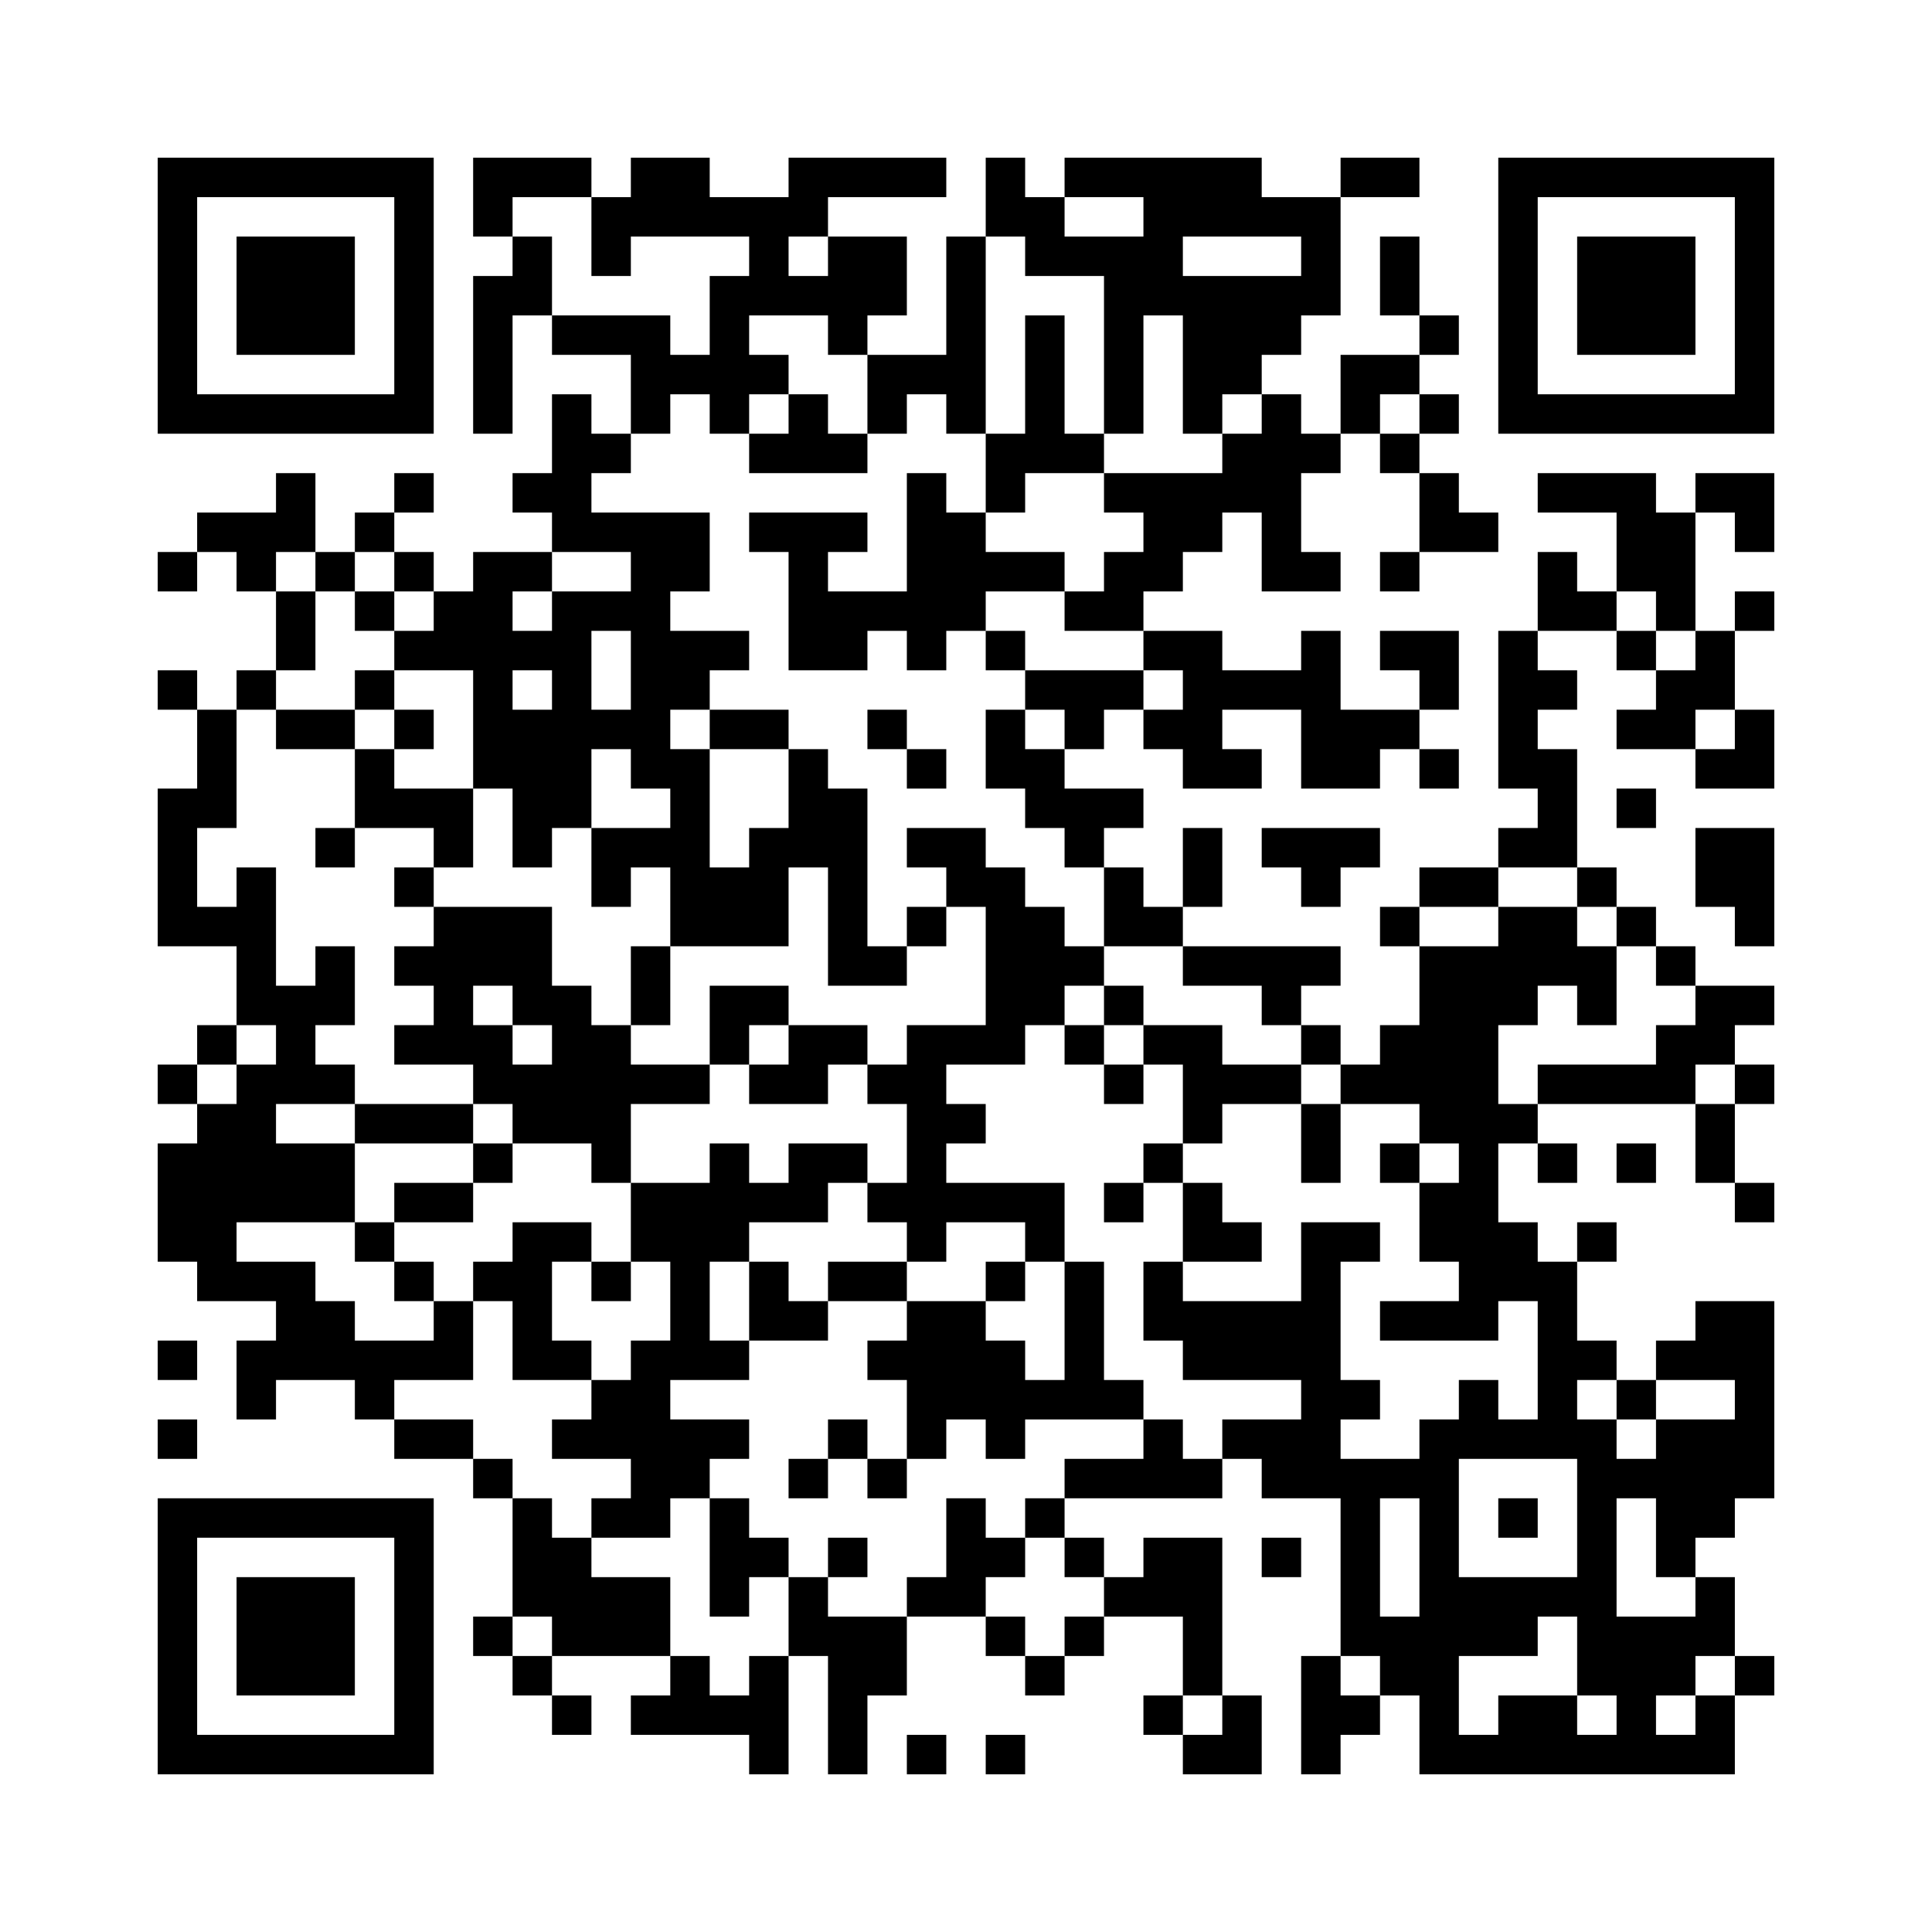
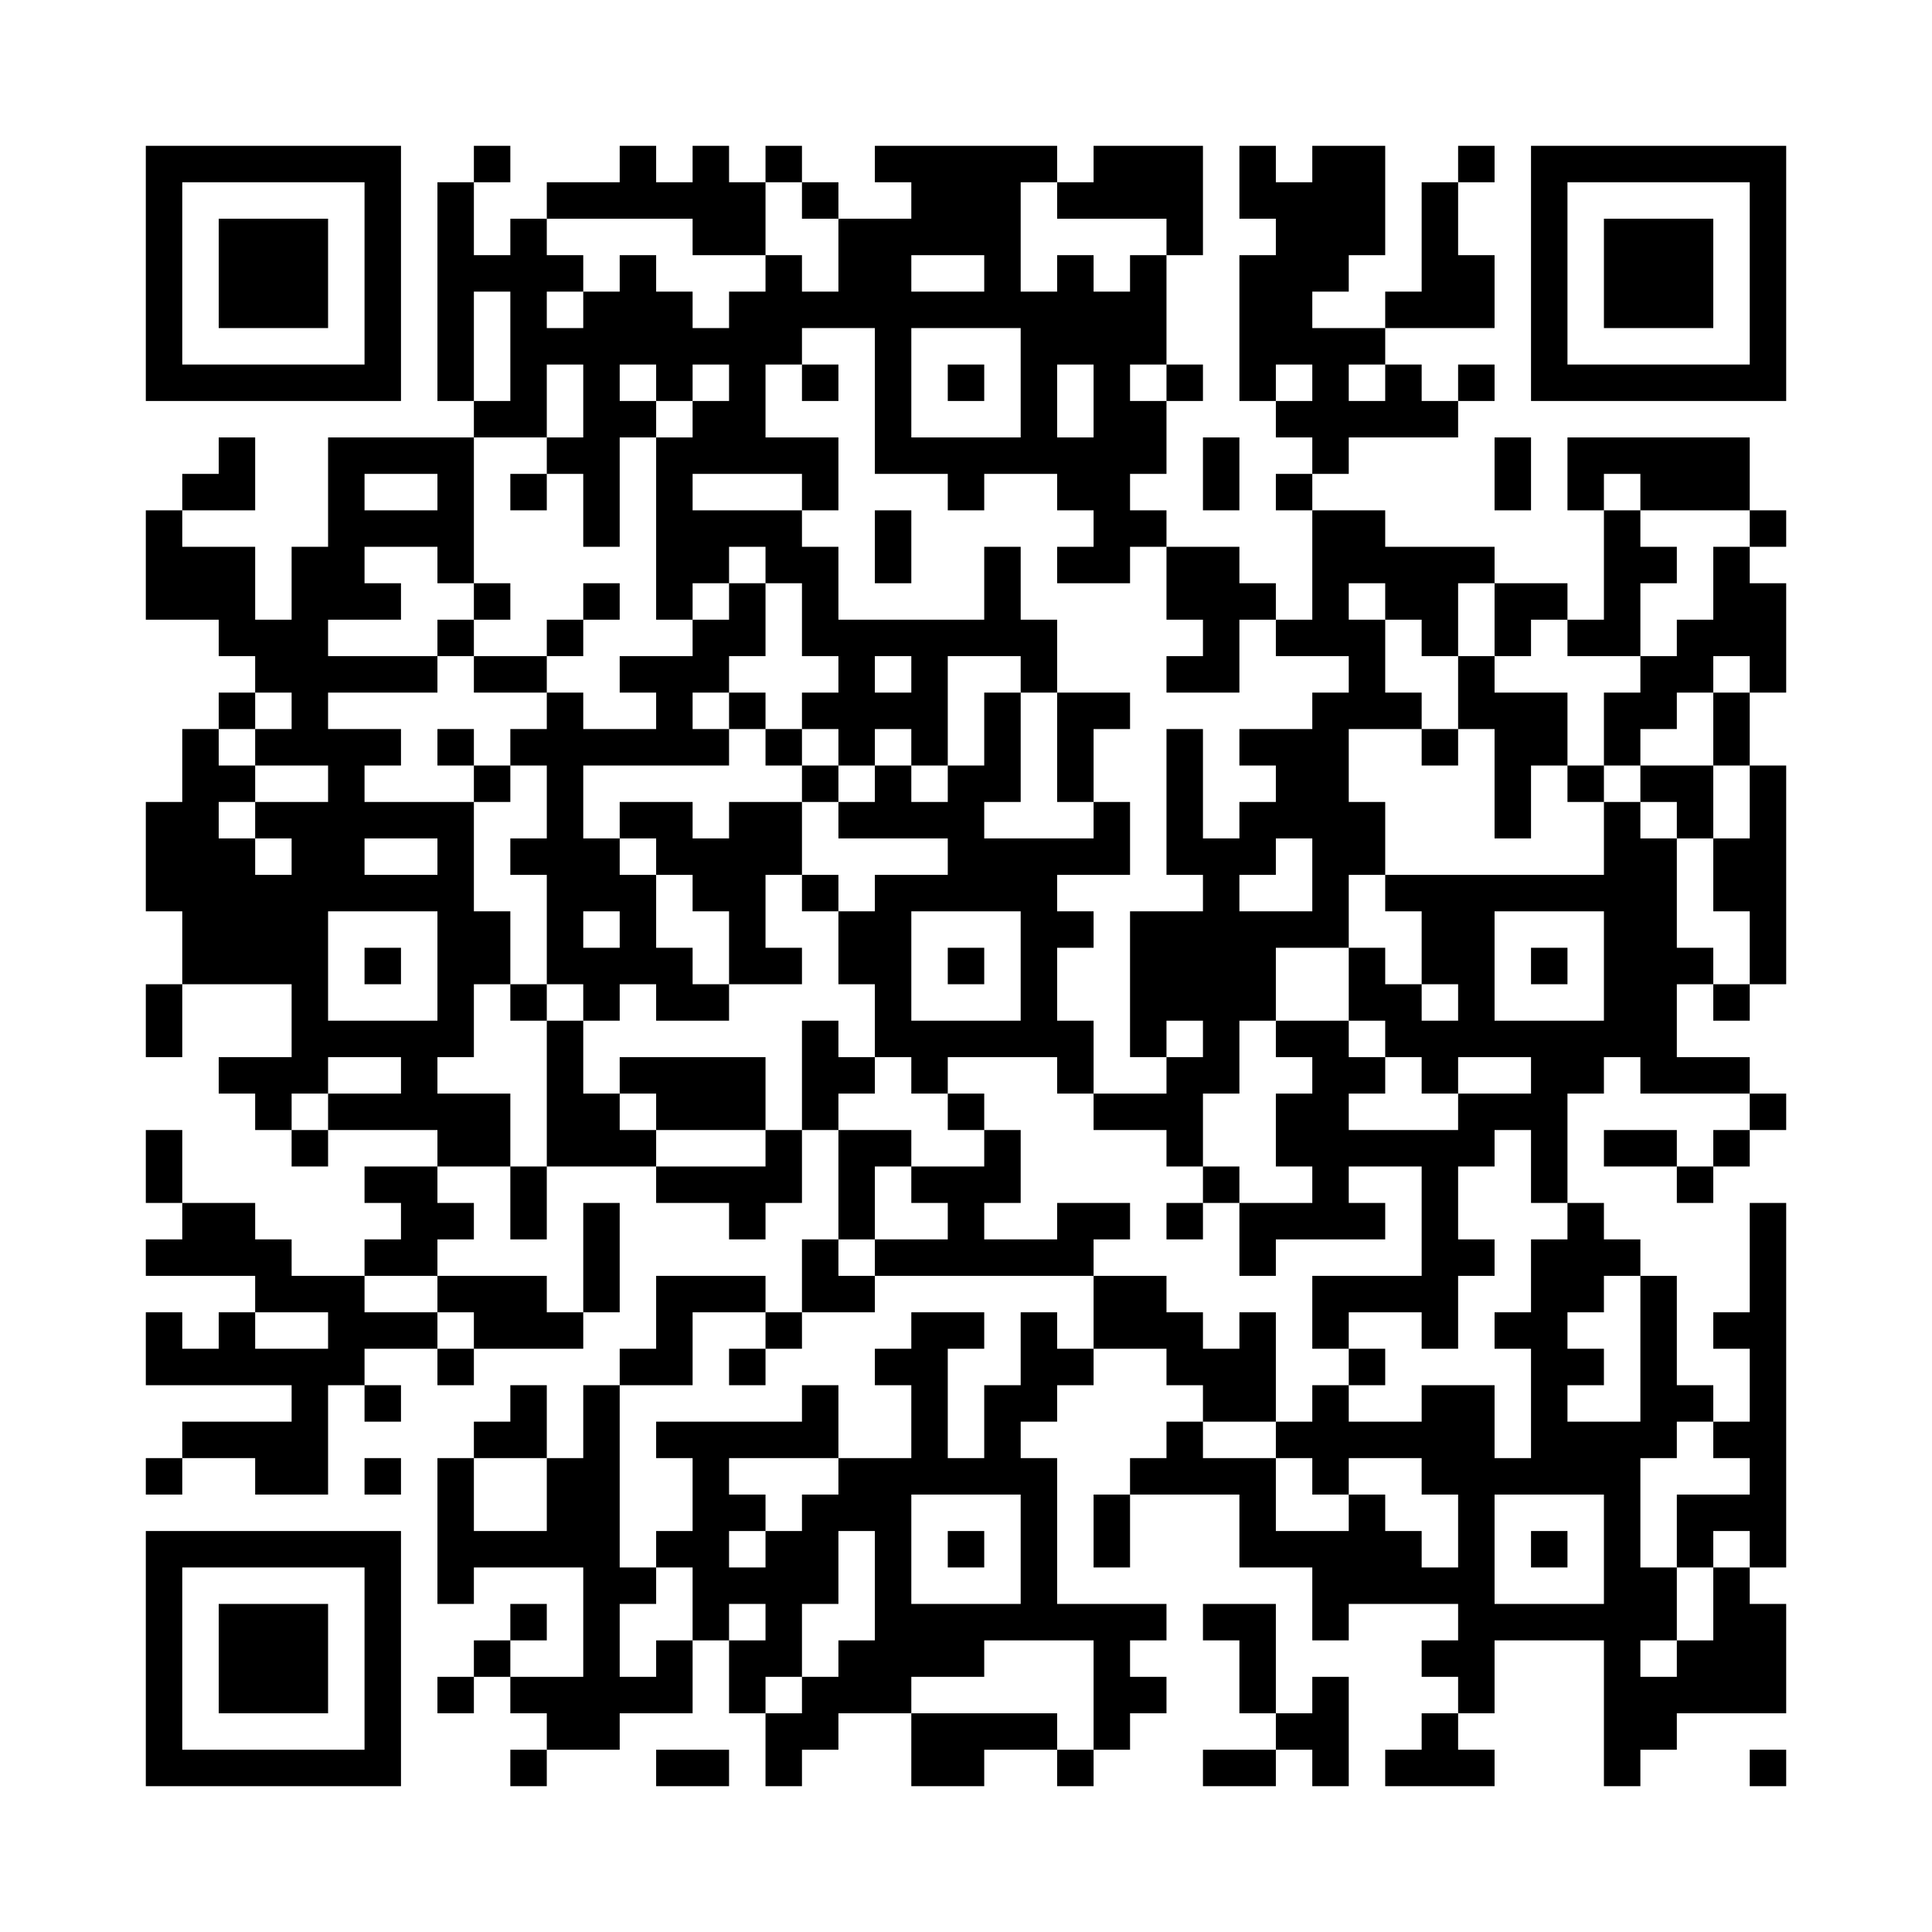
- <svg xmlns="http://www.w3.org/2000/svg" width="98mm" height="98mm" version="1.1" viewBox="0 0 98 98">
-   <path d="M8,8H10V10H8zM10,8H12V10H10zM12,8H14V10H12zM14,8H16V10H14zM16,8H18V10H16zM18,8H20V10H18zM20,8H22V10H20zM24,8H26V10H24zM26,8H28V10H26zM28,8H30V10H28zM32,8H34V10H32zM34,8H36V10H34zM40,8H42V10H40zM42,8H44V10H42zM44,8H46V10H44zM46,8H48V10H46zM50,8H52V10H50zM54,8H56V10H54zM56,8H58V10H56zM58,8H60V10H58zM60,8H62V10H60zM62,8H64V10H62zM68,8H70V10H68zM70,8H72V10H70zM76,8H78V10H76zM78,8H80V10H78zM80,8H82V10H80zM82,8H84V10H82zM84,8H86V10H84zM86,8H88V10H86zM88,8H90V10H88zM8,10H10V12H8zM20,10H22V12H20zM24,10H26V12H24zM30,10H32V12H30zM32,10H34V12H32zM34,10H36V12H34zM36,10H38V12H36zM38,10H40V12H38zM40,10H42V12H40zM50,10H52V12H50zM52,10H54V12H52zM58,10H60V12H58zM60,10H62V12H60zM62,10H64V12H62zM64,10H66V12H64zM66,10H68V12H66zM76,10H78V12H76zM88,10H90V12H88zM8,12H10V14H8zM12,12H14V14H12zM14,12H16V14H14zM16,12H18V14H16zM20,12H22V14H20zM26,12H28V14H26zM30,12H32V14H30zM38,12H40V14H38zM42,12H44V14H42zM44,12H46V14H44zM48,12H50V14H48zM52,12H54V14H52zM54,12H56V14H54zM56,12H58V14H56zM58,12H60V14H58zM66,12H68V14H66zM70,12H72V14H70zM76,12H78V14H76zM80,12H82V14H80zM82,12H84V14H82zM84,12H86V14H84zM88,12H90V14H88zM8,14H10V16H8zM12,14H14V16H12zM14,14H16V16H14zM16,14H18V16H16zM20,14H22V16H20zM24,14H26V16H24zM26,14H28V16H26zM36,14H38V16H36zM38,14H40V16H38zM40,14H42V16H40zM42,14H44V16H42zM44,14H46V16H44zM48,14H50V16H48zM56,14H58V16H56zM58,14H60V16H58zM60,14H62V16H60zM62,14H64V16H62zM64,14H66V16H64zM66,14H68V16H66zM70,14H72V16H70zM76,14H78V16H76zM80,14H82V16H80zM82,14H84V16H82zM84,14H86V16H84zM88,14H90V16H88zM8,16H10V18H8zM12,16H14V18H12zM14,16H16V18H14zM16,16H18V18H16zM20,16H22V18H20zM24,16H26V18H24zM28,16H30V18H28zM30,16H32V18H30zM32,16H34V18H32zM36,16H38V18H36zM42,16H44V18H42zM48,16H50V18H48zM52,16H54V18H52zM56,16H58V18H56zM60,16H62V18H60zM62,16H64V18H62zM64,16H66V18H64zM72,16H74V18H72zM76,16H78V18H76zM80,16H82V18H80zM82,16H84V18H82zM84,16H86V18H84zM88,16H90V18H88zM8,18H10V20H8zM20,18H22V20H20zM24,18H26V20H24zM32,18H34V20H32zM34,18H36V20H34zM36,18H38V20H36zM38,18H40V20H38zM44,18H46V20H44zM46,18H48V20H46zM48,18H50V20H48zM52,18H54V20H52zM56,18H58V20H56zM60,18H62V20H60zM62,18H64V20H62zM68,18H70V20H68zM70,18H72V20H70zM76,18H78V20H76zM88,18H90V20H88zM8,20H10V22H8zM10,20H12V22H10zM12,20H14V22H12zM14,20H16V22H14zM16,20H18V22H16zM18,20H20V22H18zM20,20H22V22H20zM24,20H26V22H24zM28,20H30V22H28zM32,20H34V22H32zM36,20H38V22H36zM40,20H42V22H40zM44,20H46V22H44zM48,20H50V22H48zM52,20H54V22H52zM56,20H58V22H56zM60,20H62V22H60zM64,20H66V22H64zM68,20H70V22H68zM72,20H74V22H72zM76,20H78V22H76zM78,20H80V22H78zM80,20H82V22H80zM82,20H84V22H82zM84,20H86V22H84zM86,20H88V22H86zM88,20H90V22H88zM28,22H30V24H28zM30,22H32V24H30zM38,22H40V24H38zM40,22H42V24H40zM42,22H44V24H42zM50,22H52V24H50zM52,22H54V24H52zM54,22H56V24H54zM62,22H64V24H62zM64,22H66V24H64zM66,22H68V24H66zM70,22H72V24H70zM14,24H16V26H14zM20,24H22V26H20zM26,24H28V26H26zM28,24H30V26H28zM46,24H48V26H46zM50,24H52V26H50zM56,24H58V26H56zM58,24H60V26H58zM60,24H62V26H60zM62,24H64V26H62zM64,24H66V26H64zM72,24H74V26H72zM78,24H80V26H78zM80,24H82V26H80zM82,24H84V26H82zM86,24H88V26H86zM88,24H90V26H88zM10,26H12V28H10zM12,26H14V28H12zM14,26H16V28H14zM18,26H20V28H18zM28,26H30V28H28zM30,26H32V28H30zM32,26H34V28H32zM34,26H36V28H34zM38,26H40V28H38zM40,26H42V28H40zM42,26H44V28H42zM46,26H48V28H46zM48,26H50V28H48zM58,26H60V28H58zM60,26H62V28H60zM64,26H66V28H64zM72,26H74V28H72zM74,26H76V28H74zM82,26H84V28H82zM84,26H86V28H84zM88,26H90V28H88zM8,28H10V30H8zM12,28H14V30H12zM16,28H18V30H16zM20,28H22V30H20zM24,28H26V30H24zM26,28H28V30H26zM32,28H34V30H32zM34,28H36V30H34zM40,28H42V30H40zM46,28H48V30H46zM48,28H50V30H48zM50,28H52V30H50zM52,28H54V30H52zM56,28H58V30H56zM58,28H60V30H58zM64,28H66V30H64zM66,28H68V30H66zM70,28H72V30H70zM78,28H80V30H78zM82,28H84V30H82zM84,28H86V30H84zM14,30H16V32H14zM18,30H20V32H18zM22,30H24V32H22zM24,30H26V32H24zM28,30H30V32H28zM30,30H32V32H30zM32,30H34V32H32zM40,30H42V32H40zM42,30H44V32H42zM44,30H46V32H44zM46,30H48V32H46zM48,30H50V32H48zM54,30H56V32H54zM56,30H58V32H56zM78,30H80V32H78zM80,30H82V32H80zM84,30H86V32H84zM88,30H90V32H88zM14,32H16V34H14zM20,32H22V34H20zM22,32H24V34H22zM24,32H26V34H24zM26,32H28V34H26zM28,32H30V34H28zM32,32H34V34H32zM34,32H36V34H34zM36,32H38V34H36zM40,32H42V34H40zM42,32H44V34H42zM46,32H48V34H46zM50,32H52V34H50zM58,32H60V34H58zM60,32H62V34H60zM66,32H68V34H66zM70,32H72V34H70zM72,32H74V34H72zM76,32H78V34H76zM82,32H84V34H82zM86,32H88V34H86zM8,34H10V36H8zM12,34H14V36H12zM18,34H20V36H18zM24,34H26V36H24zM28,34H30V36H28zM32,34H34V36H32zM34,34H36V36H34zM52,34H54V36H52zM54,34H56V36H54zM56,34H58V36H56zM60,34H62V36H60zM62,34H64V36H62zM64,34H66V36H64zM66,34H68V36H66zM72,34H74V36H72zM76,34H78V36H76zM78,34H80V36H78zM84,34H86V36H84zM86,34H88V36H86zM10,36H12V38H10zM14,36H16V38H14zM16,36H18V38H16zM20,36H22V38H20zM24,36H26V38H24zM26,36H28V38H26zM28,36H30V38H28zM30,36H32V38H30zM32,36H34V38H32zM36,36H38V38H36zM38,36H40V38H38zM44,36H46V38H44zM50,36H52V38H50zM54,36H56V38H54zM58,36H60V38H58zM60,36H62V38H60zM66,36H68V38H66zM68,36H70V38H68zM70,36H72V38H70zM76,36H78V38H76zM82,36H84V38H82zM84,36H86V38H84zM88,36H90V38H88zM10,38H12V40H10zM18,38H20V40H18zM24,38H26V40H24zM26,38H28V40H26zM28,38H30V40H28zM32,38H34V40H32zM34,38H36V40H34zM40,38H42V40H40zM46,38H48V40H46zM50,38H52V40H50zM52,38H54V40H52zM60,38H62V40H60zM62,38H64V40H62zM66,38H68V40H66zM68,38H70V40H68zM72,38H74V40H72zM76,38H78V40H76zM78,38H80V40H78zM86,38H88V40H86zM88,38H90V40H88zM8,40H10V42H8zM10,40H12V42H10zM18,40H20V42H18zM20,40H22V42H20zM22,40H24V42H22zM26,40H28V42H26zM28,40H30V42H28zM34,40H36V42H34zM40,40H42V42H40zM42,40H44V42H42zM52,40H54V42H52zM54,40H56V42H54zM56,40H58V42H56zM78,40H80V42H78zM82,40H84V42H82zM8,42H10V44H8zM16,42H18V44H16zM22,42H24V44H22zM26,42H28V44H26zM30,42H32V44H30zM32,42H34V44H32zM34,42H36V44H34zM38,42H40V44H38zM40,42H42V44H40zM42,42H44V44H42zM46,42H48V44H46zM48,42H50V44H48zM54,42H56V44H54zM60,42H62V44H60zM64,42H66V44H64zM66,42H68V44H66zM68,42H70V44H68zM76,42H78V44H76zM78,42H80V44H78zM86,42H88V44H86zM88,42H90V44H88zM8,44H10V46H8zM12,44H14V46H12zM20,44H22V46H20zM30,44H32V46H30zM34,44H36V46H34zM36,44H38V46H36zM38,44H40V46H38zM42,44H44V46H42zM48,44H50V46H48zM50,44H52V46H50zM56,44H58V46H56zM60,44H62V46H60zM66,44H68V46H66zM72,44H74V46H72zM74,44H76V46H74zM80,44H82V46H80zM86,44H88V46H86zM88,44H90V46H88zM8,46H10V48H8zM10,46H12V48H10zM12,46H14V48H12zM22,46H24V48H22zM24,46H26V48H24zM26,46H28V48H26zM34,46H36V48H34zM36,46H38V48H36zM38,46H40V48H38zM42,46H44V48H42zM46,46H48V48H46zM50,46H52V48H50zM52,46H54V48H52zM56,46H58V48H56zM58,46H60V48H58zM70,46H72V48H70zM76,46H78V48H76zM78,46H80V48H78zM82,46H84V48H82zM88,46H90V48H88zM12,48H14V50H12zM16,48H18V50H16zM20,48H22V50H20zM22,48H24V50H22zM24,48H26V50H24zM26,48H28V50H26zM32,48H34V50H32zM42,48H44V50H42zM44,48H46V50H44zM50,48H52V50H50zM52,48H54V50H52zM54,48H56V50H54zM60,48H62V50H60zM62,48H64V50H62zM64,48H66V50H64zM66,48H68V50H66zM72,48H74V50H72zM74,48H76V50H74zM76,48H78V50H76zM78,48H80V50H78zM80,48H82V50H80zM84,48H86V50H84zM12,50H14V52H12zM14,50H16V52H14zM16,50H18V52H16zM22,50H24V52H22zM26,50H28V52H26zM28,50H30V52H28zM32,50H34V52H32zM36,50H38V52H36zM38,50H40V52H38zM50,50H52V52H50zM52,50H54V52H52zM56,50H58V52H56zM64,50H66V52H64zM72,50H74V52H72zM74,50H76V52H74zM76,50H78V52H76zM80,50H82V52H80zM86,50H88V52H86zM88,50H90V52H88zM10,52H12V54H10zM14,52H16V54H14zM20,52H22V54H20zM22,52H24V54H22zM24,52H26V54H24zM28,52H30V54H28zM30,52H32V54H30zM36,52H38V54H36zM40,52H42V54H40zM42,52H44V54H42zM46,52H48V54H46zM48,52H50V54H48zM50,52H52V54H50zM54,52H56V54H54zM58,52H60V54H58zM60,52H62V54H60zM66,52H68V54H66zM70,52H72V54H70zM72,52H74V54H72zM74,52H76V54H74zM84,52H86V54H84zM86,52H88V54H86zM8,54H10V56H8zM12,54H14V56H12zM14,54H16V56H14zM16,54H18V56H16zM24,54H26V56H24zM26,54H28V56H26zM28,54H30V56H28zM30,54H32V56H30zM32,54H34V56H32zM34,54H36V56H34zM38,54H40V56H38zM40,54H42V56H40zM44,54H46V56H44zM46,54H48V56H46zM56,54H58V56H56zM60,54H62V56H60zM62,54H64V56H62zM64,54H66V56H64zM68,54H70V56H68zM70,54H72V56H70zM72,54H74V56H72zM74,54H76V56H74zM78,54H80V56H78zM80,54H82V56H80zM82,54H84V56H82zM84,54H86V56H84zM88,54H90V56H88zM10,56H12V58H10zM12,56H14V58H12zM18,56H20V58H18zM20,56H22V58H20zM22,56H24V58H22zM26,56H28V58H26zM28,56H30V58H28zM30,56H32V58H30zM46,56H48V58H46zM48,56H50V58H48zM60,56H62V58H60zM66,56H68V58H66zM72,56H74V58H72zM74,56H76V58H74zM76,56H78V58H76zM86,56H88V58H86zM8,58H10V60H8zM10,58H12V60H10zM12,58H14V60H12zM14,58H16V60H14zM16,58H18V60H16zM24,58H26V60H24zM30,58H32V60H30zM36,58H38V60H36zM40,58H42V60H40zM42,58H44V60H42zM46,58H48V60H46zM58,58H60V60H58zM66,58H68V60H66zM70,58H72V60H70zM74,58H76V60H74zM78,58H80V60H78zM82,58H84V60H82zM86,58H88V60H86zM8,60H10V62H8zM10,60H12V62H10zM12,60H14V62H12zM14,60H16V62H14zM16,60H18V62H16zM20,60H22V62H20zM22,60H24V62H22zM32,60H34V62H32zM34,60H36V62H34zM36,60H38V62H36zM38,60H40V62H38zM40,60H42V62H40zM44,60H46V62H44zM46,60H48V62H46zM48,60H50V62H48zM50,60H52V62H50zM52,60H54V62H52zM56,60H58V62H56zM60,60H62V62H60zM72,60H74V62H72zM74,60H76V62H74zM88,60H90V62H88zM8,62H10V64H8zM10,62H12V64H10zM18,62H20V64H18zM26,62H28V64H26zM28,62H30V64H28zM32,62H34V64H32zM34,62H36V64H34zM36,62H38V64H36zM46,62H48V64H46zM52,62H54V64H52zM60,62H62V64H60zM62,62H64V64H62zM66,62H68V64H66zM68,62H70V64H68zM72,62H74V64H72zM74,62H76V64H74zM76,62H78V64H76zM80,62H82V64H80zM10,64H12V66H10zM12,64H14V66H12zM14,64H16V66H14zM20,64H22V66H20zM24,64H26V66H24zM26,64H28V66H26zM30,64H32V66H30zM34,64H36V66H34zM38,64H40V66H38zM42,64H44V66H42zM44,64H46V66H44zM50,64H52V66H50zM54,64H56V66H54zM58,64H60V66H58zM66,64H68V66H66zM74,64H76V66H74zM76,64H78V66H76zM78,64H80V66H78zM14,66H16V68H14zM16,66H18V68H16zM22,66H24V68H22zM26,66H28V68H26zM34,66H36V68H34zM38,66H40V68H38zM40,66H42V68H40zM46,66H48V68H46zM48,66H50V68H48zM54,66H56V68H54zM58,66H60V68H58zM60,66H62V68H60zM62,66H64V68H62zM64,66H66V68H64zM66,66H68V68H66zM70,66H72V68H70zM72,66H74V68H72zM74,66H76V68H74zM78,66H80V68H78zM86,66H88V68H86zM88,66H90V68H88zM8,68H10V70H8zM12,68H14V70H12zM14,68H16V70H14zM16,68H18V70H16zM18,68H20V70H18zM20,68H22V70H20zM22,68H24V70H22zM26,68H28V70H26zM28,68H30V70H28zM32,68H34V70H32zM34,68H36V70H34zM36,68H38V70H36zM44,68H46V70H44zM46,68H48V70H46zM48,68H50V70H48zM50,68H52V70H50zM54,68H56V70H54zM60,68H62V70H60zM62,68H64V70H62zM64,68H66V70H64zM66,68H68V70H66zM78,68H80V70H78zM80,68H82V70H80zM84,68H86V70H84zM86,68H88V70H86zM88,68H90V70H88zM12,70H14V72H12zM18,70H20V72H18zM30,70H32V72H30zM32,70H34V72H32zM46,70H48V72H46zM48,70H50V72H48zM50,70H52V72H50zM52,70H54V72H52zM54,70H56V72H54zM56,70H58V72H56zM66,70H68V72H66zM68,70H70V72H68zM74,70H76V72H74zM78,70H80V72H78zM82,70H84V72H82zM88,70H90V72H88zM8,72H10V74H8zM20,72H22V74H20zM22,72H24V74H22zM28,72H30V74H28zM30,72H32V74H30zM32,72H34V74H32zM34,72H36V74H34zM36,72H38V74H36zM42,72H44V74H42zM46,72H48V74H46zM50,72H52V74H50zM58,72H60V74H58zM62,72H64V74H62zM64,72H66V74H64zM66,72H68V74H66zM72,72H74V74H72zM74,72H76V74H74zM76,72H78V74H76zM78,72H80V74H78zM80,72H82V74H80zM84,72H86V74H84zM86,72H88V74H86zM88,72H90V74H88zM24,74H26V76H24zM32,74H34V76H32zM34,74H36V76H34zM40,74H42V76H40zM44,74H46V76H44zM54,74H56V76H54zM56,74H58V76H56zM58,74H60V76H58zM60,74H62V76H60zM64,74H66V76H64zM66,74H68V76H66zM68,74H70V76H68zM70,74H72V76H70zM72,74H74V76H72zM80,74H82V76H80zM82,74H84V76H82zM84,74H86V76H84zM86,74H88V76H86zM88,74H90V76H88zM8,76H10V78H8zM10,76H12V78H10zM12,76H14V78H12zM14,76H16V78H14zM16,76H18V78H16zM18,76H20V78H18zM20,76H22V78H20zM26,76H28V78H26zM30,76H32V78H30zM32,76H34V78H32zM36,76H38V78H36zM48,76H50V78H48zM52,76H54V78H52zM68,76H70V78H68zM72,76H74V78H72zM76,76H78V78H76zM80,76H82V78H80zM84,76H86V78H84zM86,76H88V78H86zM8,78H10V80H8zM20,78H22V80H20zM26,78H28V80H26zM28,78H30V80H28zM36,78H38V80H36zM38,78H40V80H38zM42,78H44V80H42zM48,78H50V80H48zM50,78H52V80H50zM54,78H56V80H54zM58,78H60V80H58zM60,78H62V80H60zM64,78H66V80H64zM68,78H70V80H68zM72,78H74V80H72zM80,78H82V80H80zM84,78H86V80H84zM8,80H10V82H8zM12,80H14V82H12zM14,80H16V82H14zM16,80H18V82H16zM20,80H22V82H20zM26,80H28V82H26zM28,80H30V82H28zM30,80H32V82H30zM32,80H34V82H32zM36,80H38V82H36zM40,80H42V82H40zM46,80H48V82H46zM48,80H50V82H48zM56,80H58V82H56zM58,80H60V82H58zM60,80H62V82H60zM68,80H70V82H68zM72,80H74V82H72zM74,80H76V82H74zM76,80H78V82H76zM78,80H80V82H78zM80,80H82V82H80zM86,80H88V82H86zM8,82H10V84H8zM12,82H14V84H12zM14,82H16V84H14zM16,82H18V84H16zM20,82H22V84H20zM24,82H26V84H24zM28,82H30V84H28zM30,82H32V84H30zM32,82H34V84H32zM40,82H42V84H40zM42,82H44V84H42zM44,82H46V84H44zM50,82H52V84H50zM54,82H56V84H54zM60,82H62V84H60zM68,82H70V84H68zM70,82H72V84H70zM72,82H74V84H72zM74,82H76V84H74zM76,82H78V84H76zM80,82H82V84H80zM82,82H84V84H82zM84,82H86V84H84zM86,82H88V84H86zM8,84H10V86H8zM12,84H14V86H12zM14,84H16V86H14zM16,84H18V86H16zM20,84H22V86H20zM26,84H28V86H26zM34,84H36V86H34zM38,84H40V86H38zM42,84H44V86H42zM44,84H46V86H44zM52,84H54V86H52zM60,84H62V86H60zM66,84H68V86H66zM70,84H72V86H70zM72,84H74V86H72zM80,84H82V86H80zM82,84H84V86H82zM84,84H86V86H84zM88,84H90V86H88zM8,86H10V88H8zM20,86H22V88H20zM28,86H30V88H28zM32,86H34V88H32zM34,86H36V88H34zM36,86H38V88H36zM38,86H40V88H38zM42,86H44V88H42zM58,86H60V88H58zM62,86H64V88H62zM66,86H68V88H66zM68,86H70V88H68zM72,86H74V88H72zM76,86H78V88H76zM78,86H80V88H78zM82,86H84V88H82zM86,86H88V88H86zM8,88H10V90H8zM10,88H12V90H10zM12,88H14V90H12zM14,88H16V90H14zM16,88H18V90H16zM18,88H20V90H18zM20,88H22V90H20zM38,88H40V90H38zM42,88H44V90H42zM46,88H48V90H46zM50,88H52V90H50zM60,88H62V90H60zM62,88H64V90H62zM66,88H68V90H66zM72,88H74V90H72zM74,88H76V90H74zM76,88H78V90H76zM78,88H80V90H78zM80,88H82V90H80zM82,88H84V90H82zM84,88H86V90H84zM86,88H88V90H86z" id="qr-path" fill="#000000" fill-opacity="1" fill-rule="nonzero" stroke="none" />
+ <svg xmlns="http://www.w3.org/2000/svg" width="106mm" height="106mm" version="1.1" viewBox="0 0 106 106">
+   <path d="M8,8H10V10H8zM10,8H12V10H10zM12,8H14V10H12zM14,8H16V10H14zM16,8H18V10H16zM18,8H20V10H18zM20,8H22V10H20zM26,8H28V10H26zM34,8H36V10H34zM38,8H40V10H38zM42,8H44V10H42zM48,8H50V10H48zM50,8H52V10H50zM52,8H54V10H52zM54,8H56V10H54zM56,8H58V10H56zM60,8H62V10H60zM62,8H64V10H62zM64,8H66V10H64zM68,8H70V10H68zM72,8H74V10H72zM74,8H76V10H74zM80,8H82V10H80zM84,8H86V10H84zM86,8H88V10H86zM88,8H90V10H88zM90,8H92V10H90zM92,8H94V10H92zM94,8H96V10H94zM96,8H98V10H96zM8,10H10V12H8zM20,10H22V12H20zM24,10H26V12H24zM30,10H32V12H30zM32,10H34V12H32zM34,10H36V12H34zM36,10H38V12H36zM38,10H40V12H38zM40,10H42V12H40zM44,10H46V12H44zM50,10H52V12H50zM52,10H54V12H52zM54,10H56V12H54zM58,10H60V12H58zM60,10H62V12H60zM62,10H64V12H62zM64,10H66V12H64zM68,10H70V12H68zM70,10H72V12H70zM72,10H74V12H72zM74,10H76V12H74zM78,10H80V12H78zM84,10H86V12H84zM96,10H98V12H96zM8,12H10V14H8zM12,12H14V14H12zM14,12H16V14H14zM16,12H18V14H16zM20,12H22V14H20zM24,12H26V14H24zM28,12H30V14H28zM38,12H40V14H38zM40,12H42V14H40zM46,12H48V14H46zM48,12H50V14H48zM50,12H52V14H50zM52,12H54V14H52zM54,12H56V14H54zM64,12H66V14H64zM70,12H72V14H70zM72,12H74V14H72zM74,12H76V14H74zM78,12H80V14H78zM84,12H86V14H84zM88,12H90V14H88zM90,12H92V14H90zM92,12H94V14H92zM96,12H98V14H96zM8,14H10V16H8zM12,14H14V16H12zM14,14H16V16H14zM16,14H18V16H16zM20,14H22V16H20zM24,14H26V16H24zM26,14H28V16H26zM28,14H30V16H28zM30,14H32V16H30zM34,14H36V16H34zM42,14H44V16H42zM46,14H48V16H46zM48,14H50V16H48zM54,14H56V16H54zM58,14H60V16H58zM62,14H64V16H62zM68,14H70V16H68zM70,14H72V16H70zM72,14H74V16H72zM78,14H80V16H78zM80,14H82V16H80zM84,14H86V16H84zM88,14H90V16H88zM90,14H92V16H90zM92,14H94V16H92zM96,14H98V16H96zM8,16H10V18H8zM12,16H14V18H12zM14,16H16V18H14zM16,16H18V18H16zM20,16H22V18H20zM24,16H26V18H24zM28,16H30V18H28zM32,16H34V18H32zM34,16H36V18H34zM36,16H38V18H36zM40,16H42V18H40zM42,16H44V18H42zM44,16H46V18H44zM46,16H48V18H46zM48,16H50V18H48zM50,16H52V18H50zM52,16H54V18H52zM54,16H56V18H54zM56,16H58V18H56zM58,16H60V18H58zM60,16H62V18H60zM62,16H64V18H62zM68,16H70V18H68zM70,16H72V18H70zM76,16H78V18H76zM78,16H80V18H78zM80,16H82V18H80zM84,16H86V18H84zM88,16H90V18H88zM90,16H92V18H90zM92,16H94V18H92zM96,16H98V18H96zM8,18H10V20H8zM20,18H22V20H20zM24,18H26V20H24zM28,18H30V20H28zM30,18H32V20H30zM32,18H34V20H32zM34,18H36V20H34zM36,18H38V20H36zM38,18H40V20H38zM40,18H42V20H40zM42,18H44V20H42zM48,18H50V20H48zM56,18H58V20H56zM58,18H60V20H58zM60,18H62V20H60zM62,18H64V20H62zM68,18H70V20H68zM70,18H72V20H70zM72,18H74V20H72zM74,18H76V20H74zM84,18H86V20H84zM96,18H98V20H96zM8,20H10V22H8zM10,20H12V22H10zM12,20H14V22H12zM14,20H16V22H14zM16,20H18V22H16zM18,20H20V22H18zM20,20H22V22H20zM24,20H26V22H24zM28,20H30V22H28zM32,20H34V22H32zM36,20H38V22H36zM40,20H42V22H40zM44,20H46V22H44zM48,20H50V22H48zM52,20H54V22H52zM56,20H58V22H56zM60,20H62V22H60zM64,20H66V22H64zM68,20H70V22H68zM72,20H74V22H72zM76,20H78V22H76zM80,20H82V22H80zM84,20H86V22H84zM86,20H88V22H86zM88,20H90V22H88zM90,20H92V22H90zM92,20H94V22H92zM94,20H96V22H94zM96,20H98V22H96zM26,22H28V24H26zM28,22H30V24H28zM32,22H34V24H32zM34,22H36V24H34zM38,22H40V24H38zM40,22H42V24H40zM48,22H50V24H48zM56,22H58V24H56zM60,22H62V24H60zM62,22H64V24H62zM70,22H72V24H70zM72,22H74V24H72zM74,22H76V24H74zM76,22H78V24H76zM78,22H80V24H78zM12,24H14V26H12zM18,24H20V26H18zM20,24H22V26H20zM22,24H24V26H22zM24,24H26V26H24zM30,24H32V26H30zM32,24H34V26H32zM36,24H38V26H36zM38,24H40V26H38zM40,24H42V26H40zM42,24H44V26H42zM44,24H46V26H44zM48,24H50V26H48zM50,24H52V26H50zM52,24H54V26H52zM54,24H56V26H54zM56,24H58V26H56zM58,24H60V26H58zM60,24H62V26H60zM62,24H64V26H62zM66,24H68V26H66zM72,24H74V26H72zM82,24H84V26H82zM86,24H88V26H86zM88,24H90V26H88zM90,24H92V26H90zM92,24H94V26H92zM94,24H96V26H94zM10,26H12V28H10zM12,26H14V28H12zM18,26H20V28H18zM24,26H26V28H24zM28,26H30V28H28zM32,26H34V28H32zM36,26H38V28H36zM44,26H46V28H44zM52,26H54V28H52zM58,26H60V28H58zM60,26H62V28H60zM66,26H68V28H66zM70,26H72V28H70zM82,26H84V28H82zM86,26H88V28H86zM90,26H92V28H90zM92,26H94V28H92zM94,26H96V28H94zM8,28H10V30H8zM18,28H20V30H18zM20,28H22V30H20zM22,28H24V30H22zM24,28H26V30H24zM32,28H34V30H32zM36,28H38V30H36zM38,28H40V30H38zM40,28H42V30H40zM42,28H44V30H42zM48,28H50V30H48zM60,28H62V30H60zM62,28H64V30H62zM72,28H74V30H72zM74,28H76V30H74zM88,28H90V30H88zM96,28H98V30H96zM8,30H10V32H8zM10,30H12V32H10zM12,30H14V32H12zM16,30H18V32H16zM18,30H20V32H18zM24,30H26V32H24zM36,30H38V32H36zM38,30H40V32H38zM42,30H44V32H42zM44,30H46V32H44zM48,30H50V32H48zM54,30H56V32H54zM58,30H60V32H58zM60,30H62V32H60zM64,30H66V32H64zM66,30H68V32H66zM72,30H74V32H72zM74,30H76V32H74zM76,30H78V32H76zM78,30H80V32H78zM80,30H82V32H80zM88,30H90V32H88zM90,30H92V32H90zM94,30H96V32H94zM8,32H10V34H8zM10,32H12V34H10zM12,32H14V34H12zM16,32H18V34H16zM18,32H20V34H18zM20,32H22V34H20zM26,32H28V34H26zM32,32H34V34H32zM36,32H38V34H36zM40,32H42V34H40zM44,32H46V34H44zM54,32H56V34H54zM64,32H66V34H64zM66,32H68V34H66zM68,32H70V34H68zM72,32H74V34H72zM76,32H78V34H76zM78,32H80V34H78zM82,32H84V34H82zM84,32H86V34H84zM88,32H90V34H88zM94,32H96V34H94zM96,32H98V34H96zM12,34H14V36H12zM14,34H16V36H14zM16,34H18V36H16zM24,34H26V36H24zM30,34H32V36H30zM38,34H40V36H38zM40,34H42V36H40zM44,34H46V36H44zM46,34H48V36H46zM48,34H50V36H48zM50,34H52V36H50zM52,34H54V36H52zM54,34H56V36H54zM56,34H58V36H56zM66,34H68V36H66zM70,34H72V36H70zM72,34H74V36H72zM74,34H76V36H74zM78,34H80V36H78zM82,34H84V36H82zM86,34H88V36H86zM88,34H90V36H88zM92,34H94V36H92zM94,34H96V36H94zM96,34H98V36H96zM14,36H16V38H14zM16,36H18V38H16zM18,36H20V38H18zM20,36H22V38H20zM22,36H24V38H22zM26,36H28V38H26zM28,36H30V38H28zM34,36H36V38H34zM36,36H38V38H36zM38,36H40V38H38zM46,36H48V38H46zM50,36H52V38H50zM56,36H58V38H56zM64,36H66V38H64zM66,36H68V38H66zM74,36H76V38H74zM80,36H82V38H80zM90,36H92V38H90zM92,36H94V38H92zM96,36H98V38H96zM12,38H14V40H12zM16,38H18V40H16zM30,38H32V40H30zM36,38H38V40H36zM40,38H42V40H40zM44,38H46V40H44zM46,38H48V40H46zM48,38H50V40H48zM50,38H52V40H50zM54,38H56V40H54zM58,38H60V40H58zM60,38H62V40H60zM72,38H74V40H72zM74,38H76V40H74zM76,38H78V40H76zM80,38H82V40H80zM82,38H84V40H82zM84,38H86V40H84zM88,38H90V40H88zM90,38H92V40H90zM94,38H96V40H94zM10,40H12V42H10zM14,40H16V42H14zM16,40H18V42H16zM18,40H20V42H18zM20,40H22V42H20zM24,40H26V42H24zM28,40H30V42H28zM30,40H32V42H30zM32,40H34V42H32zM34,40H36V42H34zM36,40H38V42H36zM38,40H40V42H38zM42,40H44V42H42zM46,40H48V42H46zM50,40H52V42H50zM54,40H56V42H54zM58,40H60V42H58zM64,40H66V42H64zM68,40H70V42H68zM70,40H72V42H70zM72,40H74V42H72zM78,40H80V42H78zM82,40H84V42H82zM84,40H86V42H84zM88,40H90V42H88zM94,40H96V42H94zM10,42H12V44H10zM12,42H14V44H12zM18,42H20V44H18zM26,42H28V44H26zM30,42H32V44H30zM44,42H46V44H44zM48,42H50V44H48zM52,42H54V44H52zM54,42H56V44H54zM58,42H60V44H58zM64,42H66V44H64zM70,42H72V44H70zM72,42H74V44H72zM82,42H84V44H82zM86,42H88V44H86zM90,42H92V44H90zM92,42H94V44H92zM96,42H98V44H96zM8,44H10V46H8zM10,44H12V46H10zM14,44H16V46H14zM16,44H18V46H16zM18,44H20V46H18zM20,44H22V46H20zM22,44H24V46H22zM24,44H26V46H24zM30,44H32V46H30zM34,44H36V46H34zM36,44H38V46H36zM40,44H42V46H40zM42,44H44V46H42zM46,44H48V46H46zM48,44H50V46H48zM50,44H52V46H50zM52,44H54V46H52zM60,44H62V46H60zM64,44H66V46H64zM68,44H70V46H68zM70,44H72V46H70zM72,44H74V46H72zM74,44H76V46H74zM82,44H84V46H82zM88,44H90V46H88zM92,44H94V46H92zM96,44H98V46H96zM8,46H10V48H8zM10,46H12V48H10zM12,46H14V48H12zM16,46H18V48H16zM18,46H20V48H18zM24,46H26V48H24zM28,46H30V48H28zM30,46H32V48H30zM32,46H34V48H32zM36,46H38V48H36zM38,46H40V48H38zM40,46H42V48H40zM42,46H44V48H42zM52,46H54V48H52zM54,46H56V48H54zM56,46H58V48H56zM58,46H60V48H58zM60,46H62V48H60zM64,46H66V48H64zM66,46H68V48H66zM68,46H70V48H68zM72,46H74V48H72zM74,46H76V48H74zM88,46H90V48H88zM90,46H92V48H90zM94,46H96V48H94zM96,46H98V48H96zM8,48H10V50H8zM10,48H12V50H10zM12,48H14V50H12zM14,48H16V50H14zM16,48H18V50H16zM18,48H20V50H18zM20,48H22V50H20zM22,48H24V50H22zM24,48H26V50H24zM30,48H32V50H30zM32,48H34V50H32zM34,48H36V50H34zM38,48H40V50H38zM40,48H42V50H40zM44,48H46V50H44zM48,48H50V50H48zM50,48H52V50H50zM52,48H54V50H52zM54,48H56V50H54zM56,48H58V50H56zM66,48H68V50H66zM72,48H74V50H72zM76,48H78V50H76zM78,48H80V50H78zM80,48H82V50H80zM82,48H84V50H82zM84,48H86V50H84zM86,48H88V50H86zM88,48H90V50H88zM90,48H92V50H90zM94,48H96V50H94zM96,48H98V50H96zM10,50H12V52H10zM12,50H14V52H12zM14,50H16V52H14zM16,50H18V52H16zM24,50H26V52H24zM26,50H28V52H26zM30,50H32V52H30zM34,50H36V52H34zM40,50H42V52H40zM46,50H48V52H46zM48,50H50V52H48zM56,50H58V52H56zM58,50H60V52H58zM62,50H64V52H62zM64,50H66V52H64zM66,50H68V52H66zM68,50H70V52H68zM70,50H72V52H70zM72,50H74V52H72zM78,50H80V52H78zM80,50H82V52H80zM88,50H90V52H88zM90,50H92V52H90zM96,50H98V52H96zM10,52H12V54H10zM12,52H14V54H12zM14,52H16V54H14zM16,52H18V54H16zM20,52H22V54H20zM24,52H26V54H24zM26,52H28V54H26zM30,52H32V54H30zM32,52H34V54H32zM34,52H36V54H34zM36,52H38V54H36zM40,52H42V54H40zM42,52H44V54H42zM46,52H48V54H46zM48,52H50V54H48zM52,52H54V54H52zM56,52H58V54H56zM62,52H64V54H62zM64,52H66V54H64zM66,52H68V54H66zM68,52H70V54H68zM74,52H76V54H74zM78,52H80V54H78zM80,52H82V54H80zM84,52H86V54H84zM88,52H90V54H88zM90,52H92V54H90zM92,52H94V54H92zM96,52H98V54H96zM8,54H10V56H8zM16,54H18V56H16zM24,54H26V56H24zM28,54H30V56H28zM32,54H34V56H32zM36,54H38V56H36zM38,54H40V56H38zM48,54H50V56H48zM56,54H58V56H56zM62,54H64V56H62zM64,54H66V56H64zM66,54H68V56H66zM68,54H70V56H68zM74,54H76V56H74zM76,54H78V56H76zM80,54H82V56H80zM88,54H90V56H88zM90,54H92V56H90zM94,54H96V56H94zM8,56H10V58H8zM16,56H18V58H16zM18,56H20V58H18zM20,56H22V58H20zM22,56H24V58H22zM24,56H26V58H24zM30,56H32V58H30zM44,56H46V58H44zM48,56H50V58H48zM50,56H52V58H50zM52,56H54V58H52zM54,56H56V58H54zM56,56H58V58H56zM58,56H60V58H58zM62,56H64V58H62zM66,56H68V58H66zM70,56H72V58H70zM72,56H74V58H72zM76,56H78V58H76zM78,56H80V58H78zM80,56H82V58H80zM82,56H84V58H82zM84,56H86V58H84zM86,56H88V58H86zM88,56H90V58H88zM90,56H92V58H90zM12,58H14V60H12zM14,58H16V60H14zM16,58H18V60H16zM22,58H24V60H22zM30,58H32V60H30zM34,58H36V60H34zM36,58H38V60H36zM38,58H40V60H38zM40,58H42V60H40zM44,58H46V60H44zM46,58H48V60H46zM50,58H52V60H50zM58,58H60V60H58zM64,58H66V60H64zM66,58H68V60H66zM72,58H74V60H72zM74,58H76V60H74zM78,58H80V60H78zM84,58H86V60H84zM86,58H88V60H86zM90,58H92V60H90zM92,58H94V60H92zM94,58H96V60H94zM14,60H16V62H14zM18,60H20V62H18zM20,60H22V62H20zM22,60H24V62H22zM24,60H26V62H24zM26,60H28V62H26zM30,60H32V62H30zM32,60H34V62H32zM36,60H38V62H36zM38,60H40V62H38zM40,60H42V62H40zM44,60H46V62H44zM52,60H54V62H52zM60,60H62V62H60zM62,60H64V62H62zM64,60H66V62H64zM70,60H72V62H70zM72,60H74V62H72zM80,60H82V62H80zM82,60H84V62H82zM84,60H86V62H84zM96,60H98V62H96zM8,62H10V64H8zM16,62H18V64H16zM24,62H26V64H24zM26,62H28V64H26zM30,62H32V64H30zM32,62H34V64H32zM34,62H36V64H34zM42,62H44V64H42zM46,62H48V64H46zM48,62H50V64H48zM54,62H56V64H54zM64,62H66V64H64zM70,62H72V64H70zM72,62H74V64H72zM74,62H76V64H74zM76,62H78V64H76zM78,62H80V64H78zM80,62H82V64H80zM84,62H86V64H84zM88,62H90V64H88zM90,62H92V64H90zM94,62H96V64H94zM8,64H10V66H8zM20,64H22V66H20zM22,64H24V66H22zM28,64H30V66H28zM36,64H38V66H36zM38,64H40V66H38zM40,64H42V66H40zM42,64H44V66H42zM46,64H48V66H46zM50,64H52V66H50zM52,64H54V66H52zM54,64H56V66H54zM66,64H68V66H66zM72,64H74V66H72zM78,64H80V66H78zM84,64H86V66H84zM92,64H94V66H92zM10,66H12V68H10zM12,66H14V68H12zM22,66H24V68H22zM24,66H26V68H24zM28,66H30V68H28zM32,66H34V68H32zM40,66H42V68H40zM46,66H48V68H46zM52,66H54V68H52zM58,66H60V68H58zM60,66H62V68H60zM64,66H66V68H64zM68,66H70V68H68zM70,66H72V68H70zM72,66H74V68H72zM74,66H76V68H74zM78,66H80V68H78zM86,66H88V68H86zM96,66H98V68H96zM8,68H10V70H8zM10,68H12V70H10zM12,68H14V70H12zM14,68H16V70H14zM20,68H22V70H20zM22,68H24V70H22zM32,68H34V70H32zM44,68H46V70H44zM48,68H50V70H48zM50,68H52V70H50zM52,68H54V70H52zM54,68H56V70H54zM56,68H58V70H56zM58,68H60V70H58zM68,68H70V70H68zM78,68H80V70H78zM80,68H82V70H80zM84,68H86V70H84zM86,68H88V70H86zM88,68H90V70H88zM96,68H98V70H96zM14,70H16V72H14zM16,70H18V72H16zM18,70H20V72H18zM24,70H26V72H24zM26,70H28V72H26zM28,70H30V72H28zM32,70H34V72H32zM36,70H38V72H36zM38,70H40V72H38zM40,70H42V72H40zM44,70H46V72H44zM46,70H48V72H46zM60,70H62V72H60zM62,70H64V72H62zM72,70H74V72H72zM74,70H76V72H74zM76,70H78V72H76zM78,70H80V72H78zM84,70H86V72H84zM86,70H88V72H86zM90,70H92V72H90zM96,70H98V72H96zM8,72H10V74H8zM12,72H14V74H12zM18,72H20V74H18zM20,72H22V74H20zM22,72H24V74H22zM26,72H28V74H26zM28,72H30V74H28zM30,72H32V74H30zM36,72H38V74H36zM42,72H44V74H42zM50,72H52V74H50zM52,72H54V74H52zM56,72H58V74H56zM60,72H62V74H60zM62,72H64V74H62zM64,72H66V74H64zM68,72H70V74H68zM72,72H74V74H72zM78,72H80V74H78zM82,72H84V74H82zM84,72H86V74H84zM90,72H92V74H90zM94,72H96V74H94zM96,72H98V74H96zM8,74H10V76H8zM10,74H12V76H10zM12,74H14V76H12zM14,74H16V76H14zM16,74H18V76H16zM18,74H20V76H18zM24,74H26V76H24zM34,74H36V76H34zM36,74H38V76H36zM40,74H42V76H40zM48,74H50V76H48zM50,74H52V76H50zM56,74H58V76H56zM58,74H60V76H58zM64,74H66V76H64zM66,74H68V76H66zM68,74H70V76H68zM74,74H76V76H74zM84,74H86V76H84zM86,74H88V76H86zM90,74H92V76H90zM96,74H98V76H96zM16,76H18V78H16zM20,76H22V78H20zM28,76H30V78H28zM32,76H34V78H32zM44,76H46V78H44zM50,76H52V78H50zM54,76H56V78H54zM56,76H58V78H56zM66,76H68V78H66zM68,76H70V78H68zM72,76H74V78H72zM78,76H80V78H78zM80,76H82V78H80zM84,76H86V78H84zM90,76H92V78H90zM92,76H94V78H92zM96,76H98V78H96zM10,78H12V80H10zM12,78H14V80H12zM14,78H16V80H14zM16,78H18V80H16zM26,78H28V80H26zM28,78H30V80H28zM32,78H34V80H32zM36,78H38V80H36zM38,78H40V80H38zM40,78H42V80H40zM42,78H44V80H42zM44,78H46V80H44zM50,78H52V80H50zM54,78H56V80H54zM64,78H66V80H64zM70,78H72V80H70zM72,78H74V80H72zM74,78H76V80H74zM76,78H78V80H76zM78,78H80V80H78zM80,78H82V80H80zM84,78H86V80H84zM86,78H88V80H86zM88,78H90V80H88zM90,78H92V80H90zM94,78H96V80H94zM96,78H98V80H96zM8,80H10V82H8zM14,80H16V82H14zM16,80H18V82H16zM20,80H22V82H20zM24,80H26V82H24zM30,80H32V82H30zM32,80H34V82H32zM38,80H40V82H38zM46,80H48V82H46zM48,80H50V82H48zM50,80H52V82H50zM52,80H54V82H52zM54,80H56V82H54zM56,80H58V82H56zM62,80H64V82H62zM64,80H66V82H64zM66,80H68V82H66zM68,80H70V82H68zM72,80H74V82H72zM78,80H80V82H78zM80,80H82V82H80zM82,80H84V82H82zM84,80H86V82H84zM86,80H88V82H86zM88,80H90V82H88zM96,80H98V82H96zM24,82H26V84H24zM30,82H32V84H30zM32,82H34V84H32zM38,82H40V84H38zM40,82H42V84H40zM44,82H46V84H44zM46,82H48V84H46zM48,82H50V84H48zM56,82H58V84H56zM60,82H62V84H60zM68,82H70V84H68zM74,82H76V84H74zM80,82H82V84H80zM88,82H90V84H88zM92,82H94V84H92zM94,82H96V84H94zM96,82H98V84H96zM8,84H10V86H8zM10,84H12V86H10zM12,84H14V86H12zM14,84H16V86H14zM16,84H18V86H16zM18,84H20V86H18zM20,84H22V86H20zM24,84H26V86H24zM26,84H28V86H26zM28,84H30V86H28zM30,84H32V86H30zM32,84H34V86H32zM36,84H38V86H36zM38,84H40V86H38zM42,84H44V86H42zM44,84H46V86H44zM48,84H50V86H48zM52,84H54V86H52zM56,84H58V86H56zM60,84H62V86H60zM68,84H70V86H68zM70,84H72V86H70zM72,84H74V86H72zM74,84H76V86H74zM76,84H78V86H76zM80,84H82V86H80zM84,84H86V86H84zM88,84H90V86H88zM92,84H94V86H92zM96,84H98V86H96zM8,86H10V88H8zM20,86H22V88H20zM24,86H26V88H24zM32,86H34V88H32zM34,86H36V88H34zM38,86H40V88H38zM40,86H42V88H40zM42,86H44V88H42zM44,86H46V88H44zM48,86H50V88H48zM56,86H58V88H56zM72,86H74V88H72zM74,86H76V88H74zM76,86H78V88H76zM78,86H80V88H78zM80,86H82V88H80zM88,86H90V88H88zM90,86H92V88H90zM94,86H96V88H94zM8,88H10V90H8zM12,88H14V90H12zM14,88H16V90H14zM16,88H18V90H16zM20,88H22V90H20zM28,88H30V90H28zM32,88H34V90H32zM38,88H40V90H38zM42,88H44V90H42zM48,88H50V90H48zM50,88H52V90H50zM52,88H54V90H52zM54,88H56V90H54zM56,88H58V90H56zM58,88H60V90H58zM60,88H62V90H60zM62,88H64V90H62zM66,88H68V90H66zM68,88H70V90H68zM72,88H74V90H72zM80,88H82V90H80zM82,88H84V90H82zM84,88H86V90H84zM86,88H88V90H86zM88,88H90V90H88zM90,88H92V90H90zM94,88H96V90H94zM96,88H98V90H96zM8,90H10V92H8zM12,90H14V92H12zM14,90H16V92H14zM16,90H18V92H16zM20,90H22V92H20zM26,90H28V92H26zM32,90H34V92H32zM36,90H38V92H36zM40,90H42V92H40zM42,90H44V92H42zM46,90H48V92H46zM48,90H50V92H48zM50,90H52V92H50zM52,90H54V92H52zM60,90H62V92H60zM68,90H70V92H68zM78,90H80V92H78zM80,90H82V92H80zM88,90H90V92H88zM92,90H94V92H92zM94,90H96V92H94zM96,90H98V92H96zM8,92H10V94H8zM12,92H14V94H12zM14,92H16V94H14zM16,92H18V94H16zM20,92H22V94H20zM24,92H26V94H24zM28,92H30V94H28zM30,92H32V94H30zM32,92H34V94H32zM34,92H36V94H34zM36,92H38V94H36zM40,92H42V94H40zM44,92H46V94H44zM46,92H48V94H46zM48,92H50V94H48zM60,92H62V94H60zM62,92H64V94H62zM68,92H70V94H68zM72,92H74V94H72zM80,92H82V94H80zM88,92H90V94H88zM90,92H92V94H90zM92,92H94V94H92zM94,92H96V94H94zM96,92H98V94H96zM8,94H10V96H8zM20,94H22V96H20zM30,94H32V96H30zM32,94H34V96H32zM42,94H44V96H42zM44,94H46V96H44zM50,94H52V96H50zM52,94H54V96H52zM54,94H56V96H54zM56,94H58V96H56zM60,94H62V96H60zM70,94H72V96H70zM72,94H74V96H72zM78,94H80V96H78zM88,94H90V96H88zM90,94H92V96H90zM8,96H10V98H8zM10,96H12V98H10zM12,96H14V98H12zM14,96H16V98H14zM16,96H18V98H16zM18,96H20V98H18zM20,96H22V98H20zM28,96H30V98H28zM36,96H38V98H36zM38,96H40V98H38zM42,96H44V98H42zM50,96H52V98H50zM52,96H54V98H52zM58,96H60V98H58zM66,96H68V98H66zM68,96H70V98H68zM72,96H74V98H72zM76,96H78V98H76zM78,96H80V98H78zM80,96H82V98H80zM88,96H90V98H88zM96,96H98V98H96z" id="qr-path" fill="#000000" fill-opacity="1" fill-rule="nonzero" stroke="none" />
</svg>
